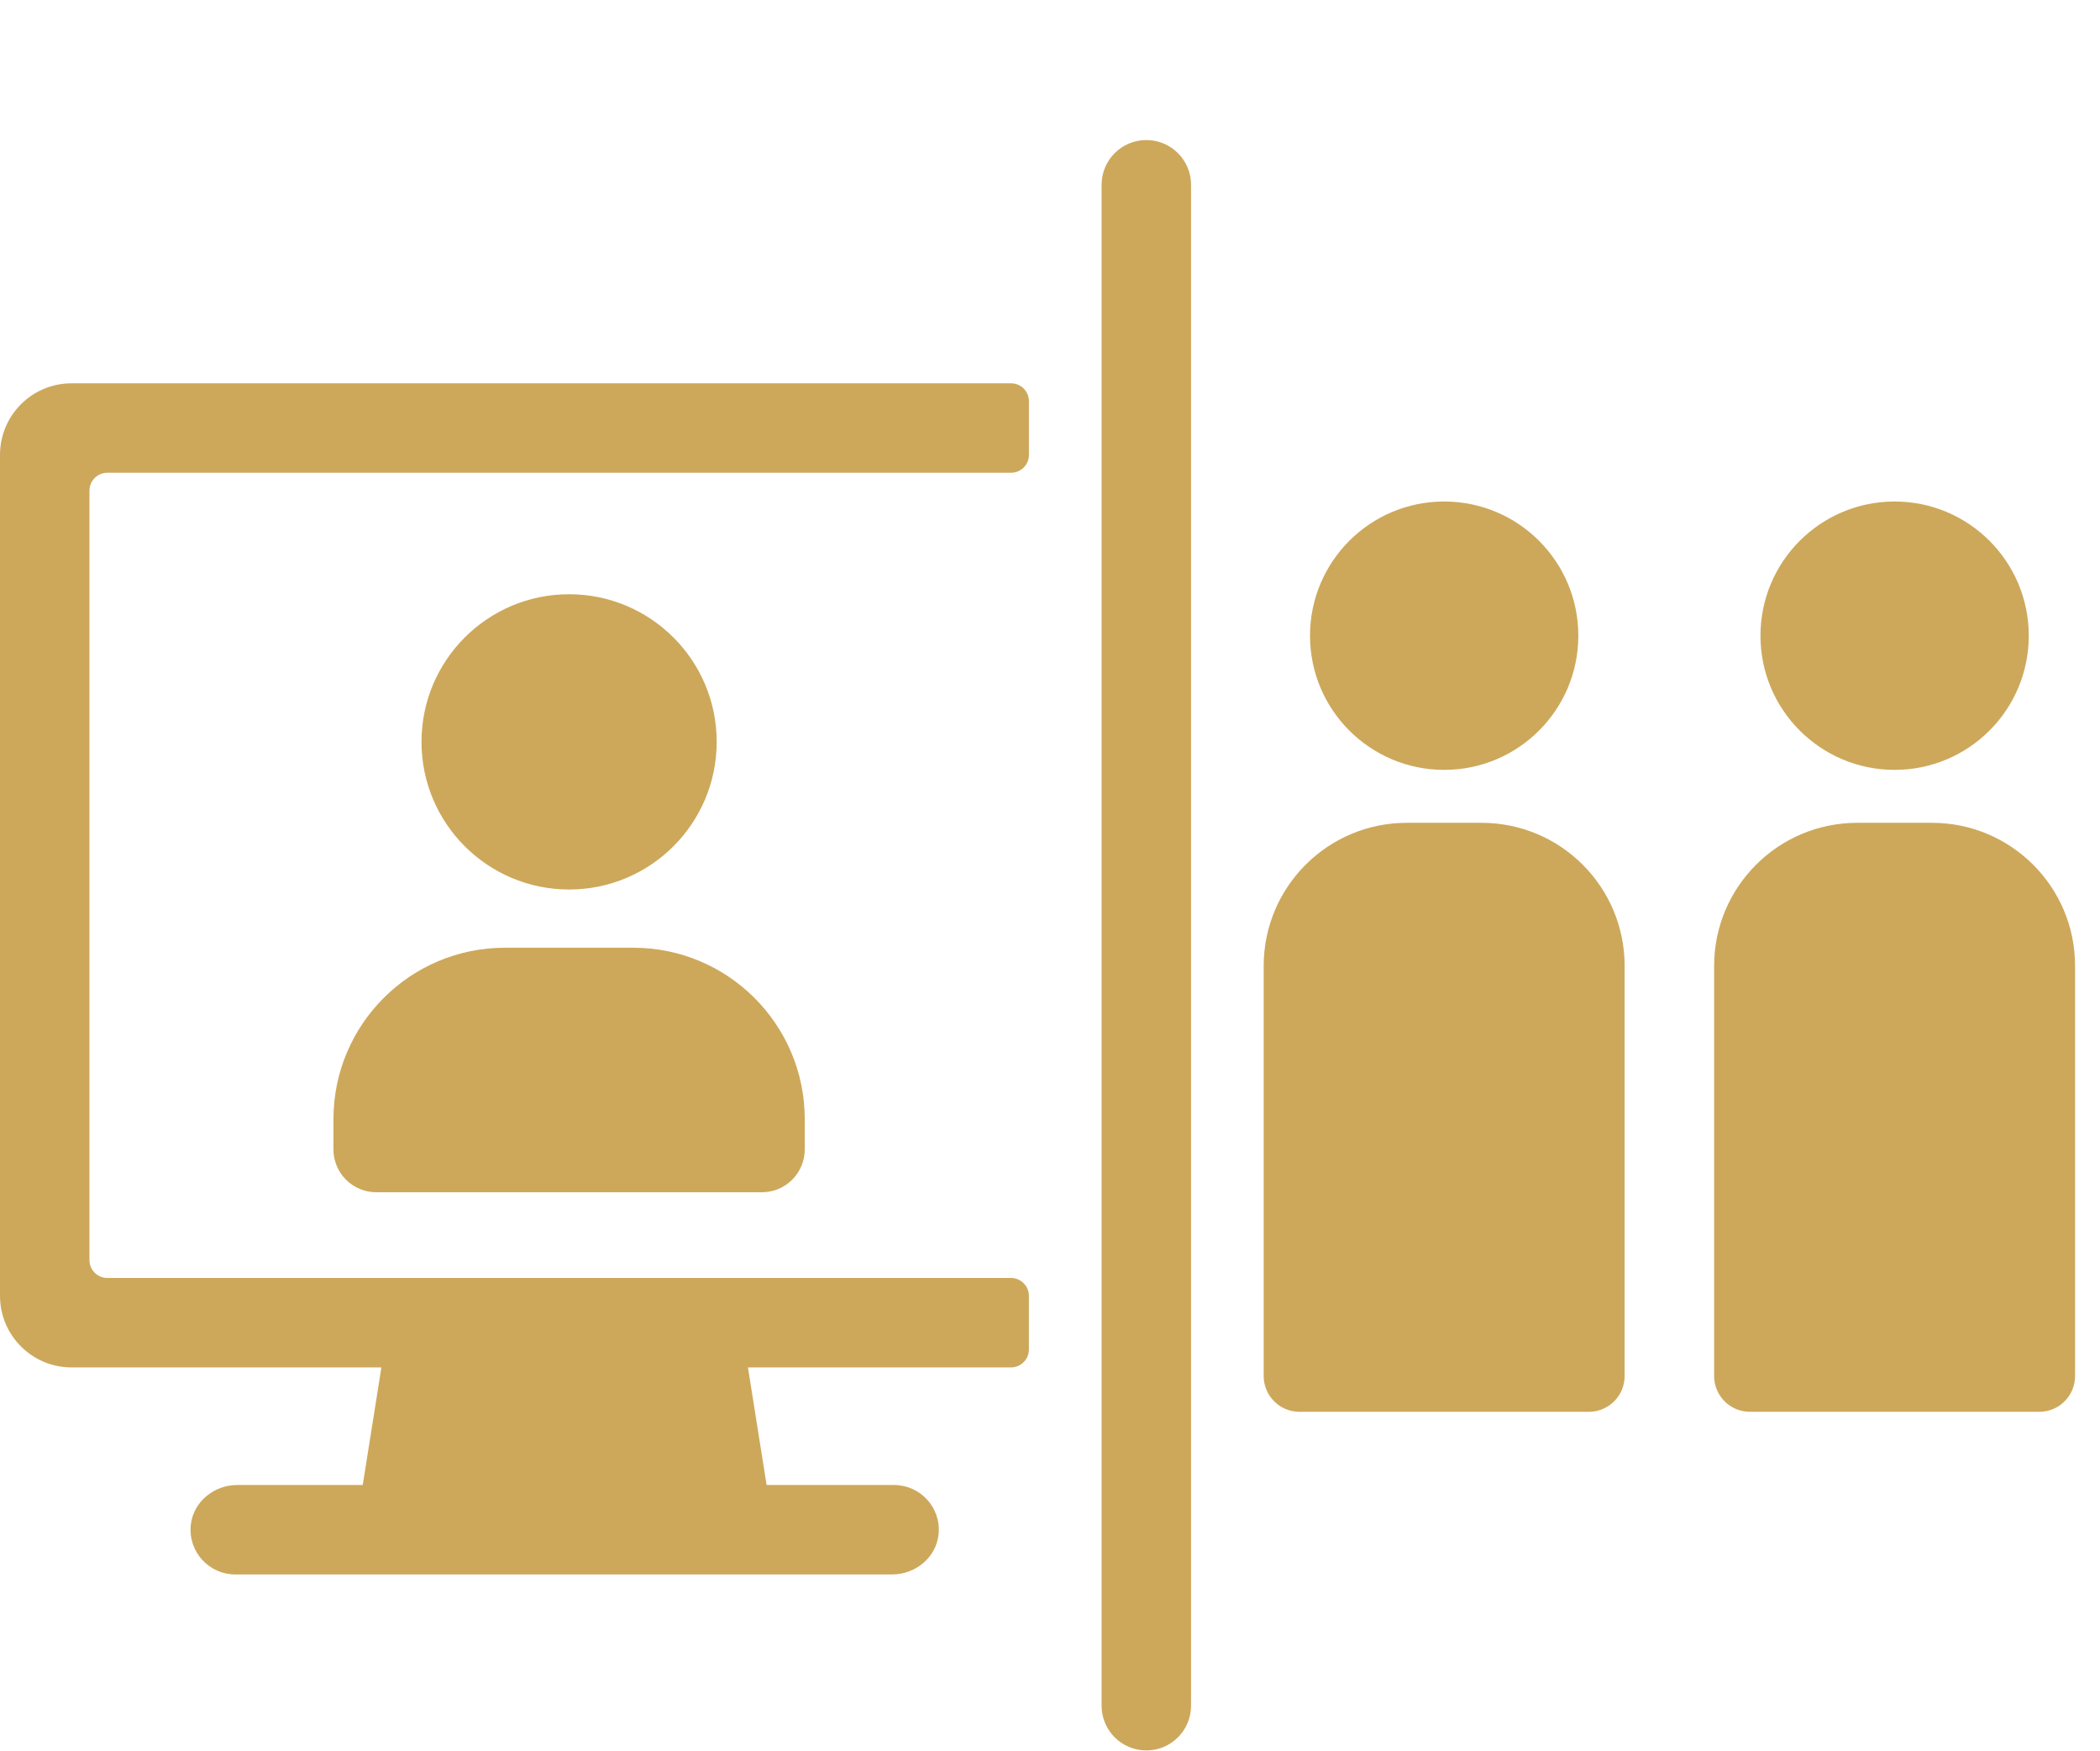
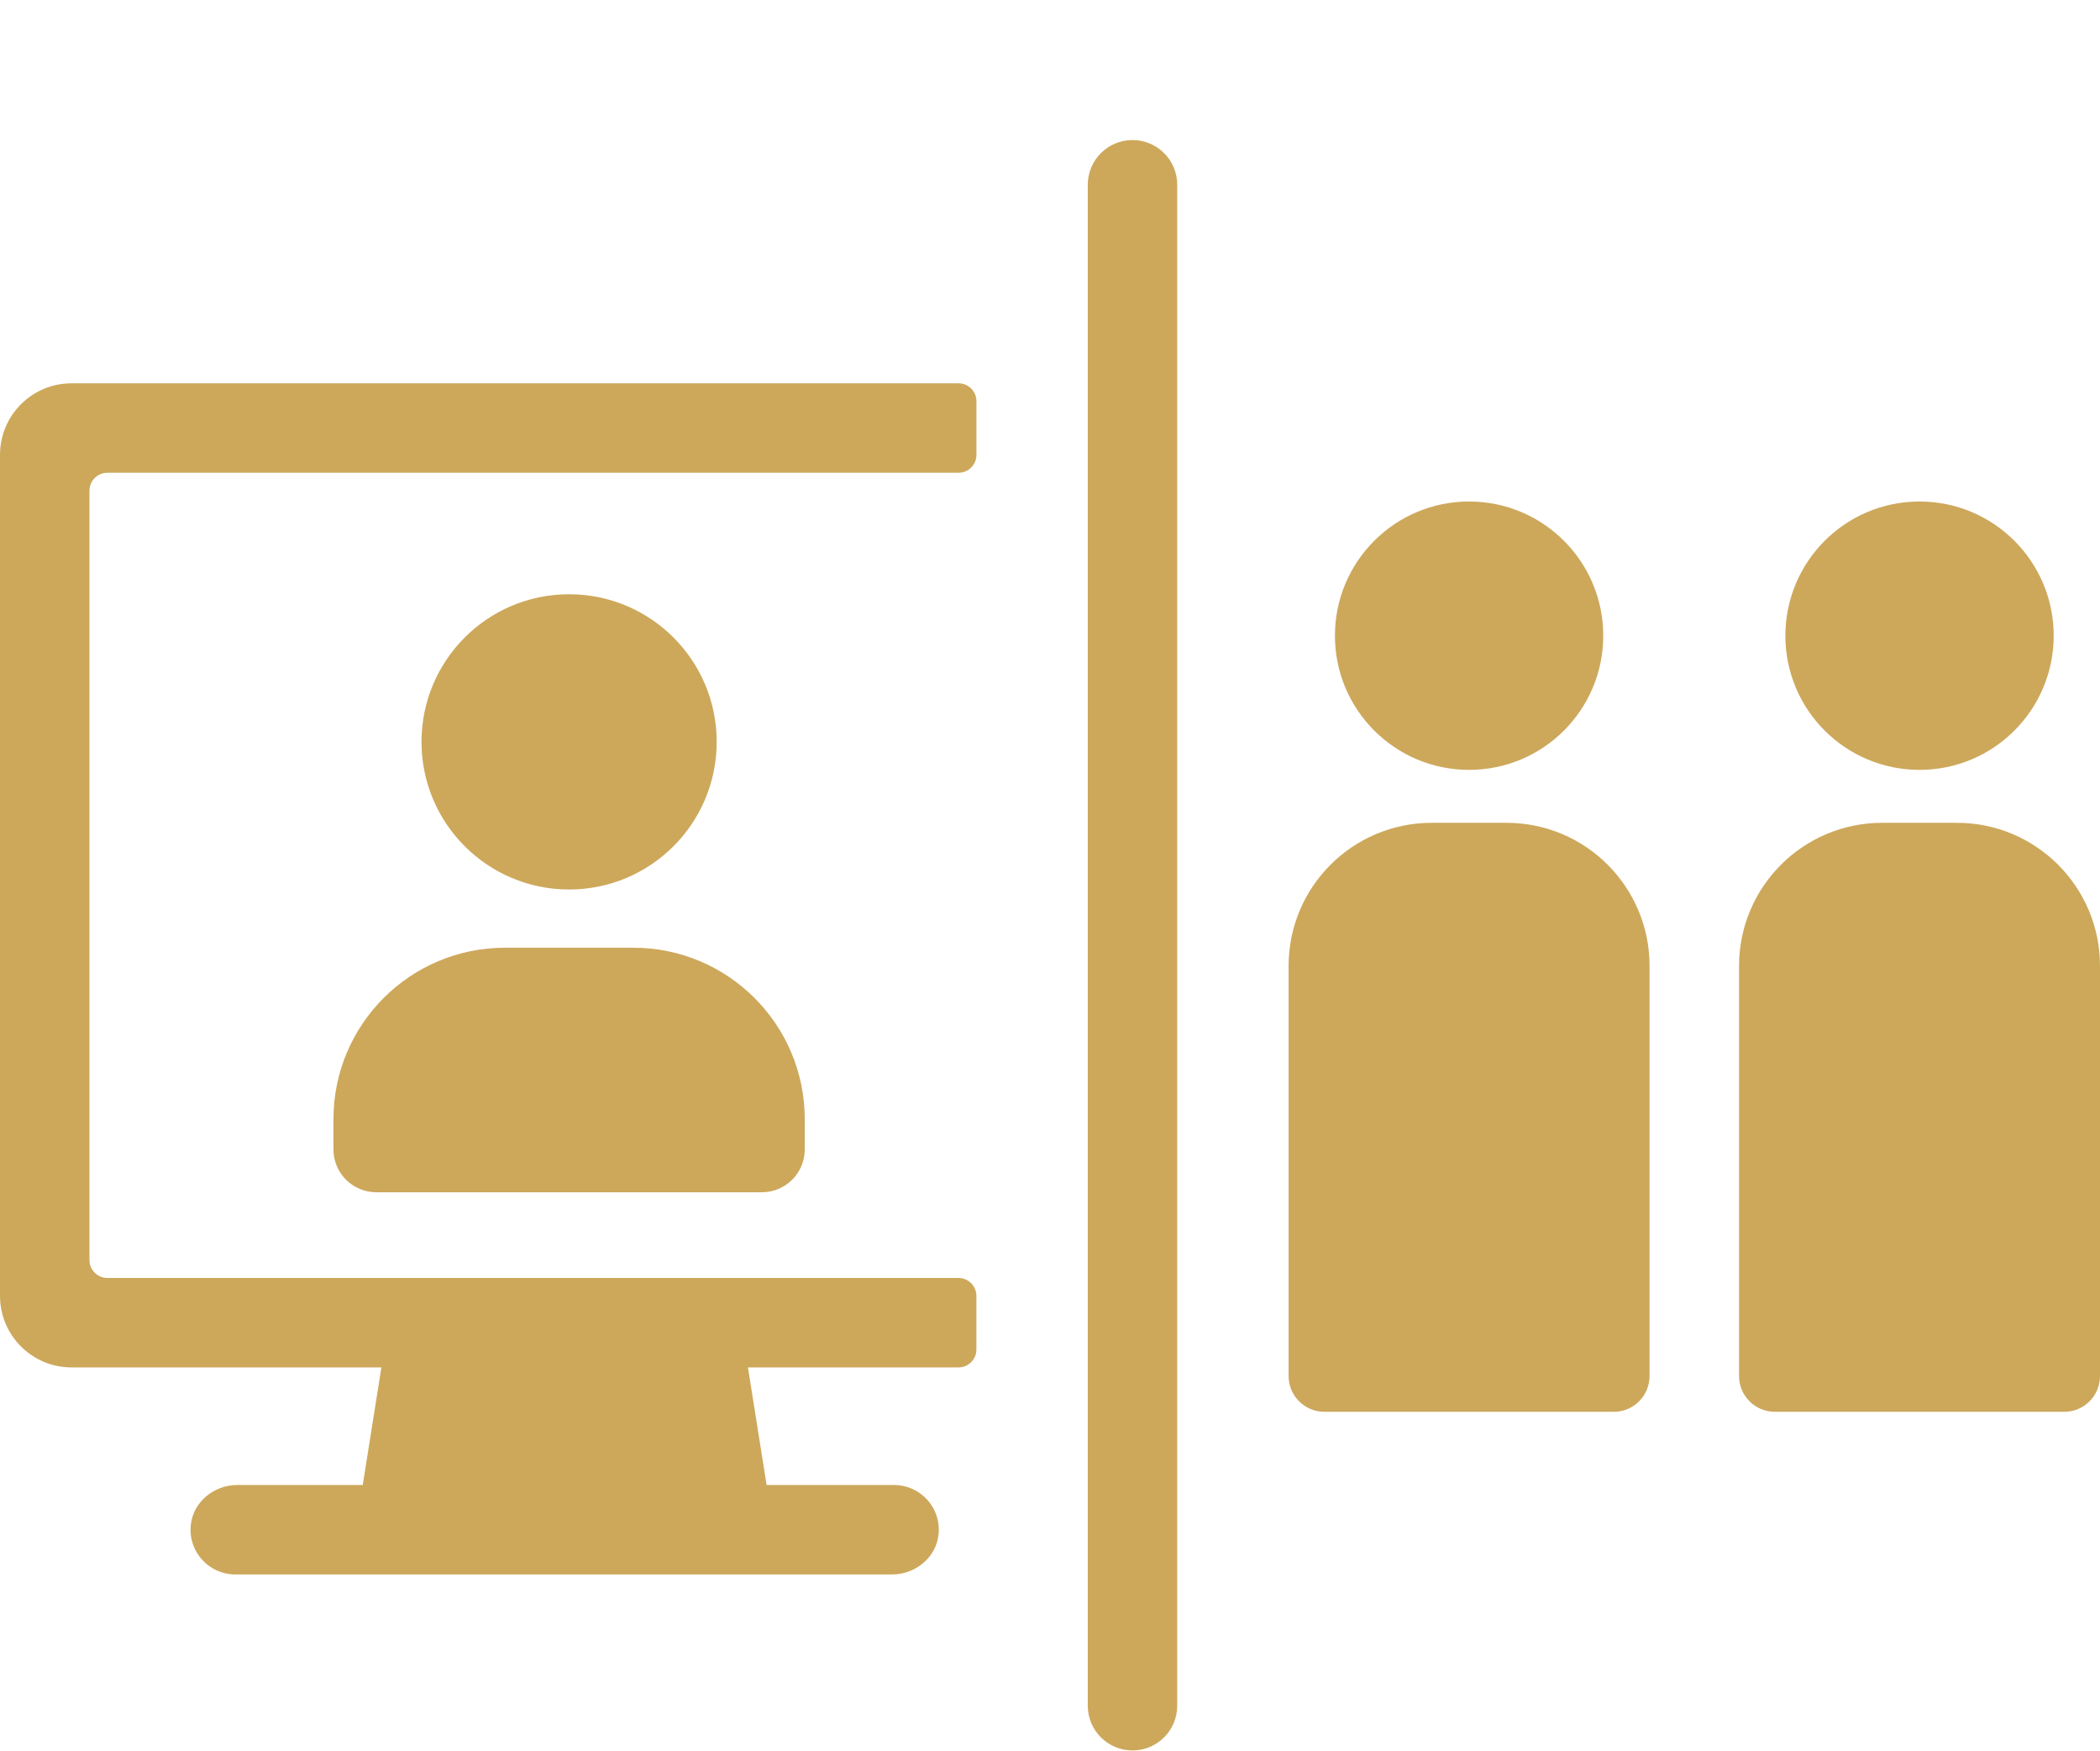
<svg xmlns="http://www.w3.org/2000/svg" version="1.1" id="Icons" x="0px" y="0px" viewBox="0 0 60 50" style="enable-background:new 0 0 60 50;" xml:space="preserve">
  <g>
-     <path style="fill:#CDA85B;" d="M55.2,23.503h-2.136c-2.258,0-4.089,1.831-4.089,4.089v11.713c0,0.565,0.458,1.022,1.022,1.022   h8.269c0.565,0,1.022-0.458,1.022-1.022V27.592C59.289,25.333,57.458,23.503,55.2,23.503z" />
-     <path style="fill:#CDA85B;" d="M41.262,21.991c2.117,0,3.833-1.716,3.833-3.833c0-2.117-1.716-3.833-3.833-3.833   c-2.117,0-3.833,1.716-3.833,3.833C37.429,20.274,39.145,21.991,41.262,21.991z" />
-     <path style="fill:#CDA85B;" d="M54.132,21.991c2.117,0,3.833-1.716,3.833-3.833c0-2.117-1.716-3.833-3.833-3.833   c-2.117,0-3.833,1.716-3.833,3.833C50.298,20.274,52.015,21.991,54.132,21.991z" />
+     <path style="fill:#CDA85B;" d="M55.912,23.503h-2.136c-2.258,0-4.089,1.831-4.089,4.089v11.713c0,0.565,0.458,1.022,1.022,1.022   h8.269c0.565,0,1.022-0.458,1.022-1.022V27.592C60.001,25.333,58.17,23.503,55.912,23.503z" />
+     <path style="fill:#CDA85B;" d="M41.974,21.991c2.117,0,3.833-1.716,3.833-3.833s-1.716-3.833-3.833-3.833s-3.833,1.716-3.833,3.833   C38.141,20.274,39.857,21.991,41.974,21.991z" />
+     <path style="fill:#CDA85B;" d="M54.844,21.991c2.117,0,3.833-1.716,3.833-3.833s-1.716-3.833-3.833-3.833s-3.833,1.716-3.833,3.833   C51.01,20.274,52.727,21.991,54.844,21.991z" />
    <path style="fill:#CDA85B;" d="M9.527,31.971v0.86c0,0.677,0.548,1.225,1.225,1.225h11.016c0.677,0,1.225-0.548,1.225-1.225v-0.86   c0-2.706-2.194-4.9-4.9-4.9h-3.666C11.721,27.071,9.527,29.265,9.527,31.971z" />
-     <path style="fill:#CDA85B;" d="M28.887,10.949H2.044C0.915,10.949,0,11.864,0,12.993v24.022c0,1.129,0.915,2.044,2.044,2.044h8.853   l-0.533,3.359H6.777c-0.667,0-1.263,0.488-1.327,1.152c-0.073,0.762,0.525,1.403,1.272,1.403h18.768   c0.667,0,1.263-0.488,1.327-1.152c0.073-0.762-0.525-1.403-1.272-1.403h-3.642l-0.533-3.359h7.516c0.282,0,0.511-0.229,0.511-0.511   v-1.533c0-0.282-0.229-0.511-0.511-0.511H3.067c-0.282,0-0.511-0.229-0.511-0.511V14.015c0-0.282,0.229-0.511,0.511-0.511h25.82   c0.282,0,0.511-0.229,0.511-0.511V11.46C29.398,11.177,29.169,10.949,28.887,10.949z" />
-     <path style="fill:#CDA85B;" d="M20.477,21.191c0-2.329-1.888-4.217-4.217-4.217c-2.329,0-4.217,1.888-4.217,4.217   c0,2.329,1.888,4.217,4.217,4.217C18.589,25.408,20.477,23.52,20.477,21.191z" />
-     <path style="fill:#CDA85B;" d="M42.33,23.503h-2.136c-2.258,0-4.089,1.831-4.089,4.089v11.713c0,0.565,0.458,1.022,1.022,1.022   h8.269c0.565,0,1.022-0.458,1.022-1.022V27.592C46.419,25.333,44.589,23.503,42.33,23.503z" />
-     <path style="fill:#CDA85B;" d="M32.752,4c-0.706,0-1.278,0.572-1.278,1.278v43.444c0,0.706,0.572,1.278,1.278,1.278   s1.278-0.572,1.278-1.278V5.278C34.03,4.572,33.457,4,32.752,4z" />
+     <path style="fill:#CDA85B;" d="M27.387,10.949H2.044C0.915,10.949,0,11.864,0,12.993v24.022c0,1.129,0.915,2.044,2.044,2.044h8.853   l-0.533,3.359H6.777c-0.667,0-1.263,0.488-1.327,1.152c-0.073,0.762,0.525,1.403,1.272,1.403H25.49   c0.667,0,1.263-0.488,1.327-1.152c0.073-0.762-0.525-1.403-1.272-1.403h-3.642l-0.533-3.359h6.016c0.282,0,0.511-0.229,0.511-0.511   v-1.533c0-0.282-0.229-0.511-0.511-0.511H3.067c-0.282,0-0.511-0.229-0.511-0.511V14.015c0-0.282,0.229-0.511,0.511-0.511h24.32   c0.282,0,0.511-0.229,0.511-0.511V11.46C27.898,11.177,27.669,10.949,27.387,10.949z" />
+     <path style="fill:#CDA85B;" d="M20.477,21.191c0-2.329-1.888-4.217-4.217-4.217s-4.217,1.888-4.217,4.217s1.888,4.217,4.217,4.217   C18.589,25.408,20.477,23.52,20.477,21.191z" />
+     <path style="fill:#CDA85B;" d="M43.042,23.503h-2.136c-2.258,0-4.089,1.831-4.089,4.089v11.713c0,0.565,0.458,1.022,1.022,1.022   h8.269c0.565,0,1.022-0.458,1.022-1.022V27.592C47.131,25.333,45.301,23.503,43.042,23.503z" />
+     <path style="fill:#CDA85B;" d="M32.357,4c-0.706,0-1.278,0.572-1.278,1.278v43.444c0,0.706,0.572,1.278,1.278,1.278   c0.706,0,1.278-0.572,1.278-1.278V5.278C33.635,4.572,33.062,4,32.357,4z" />
  </g>
</svg>
